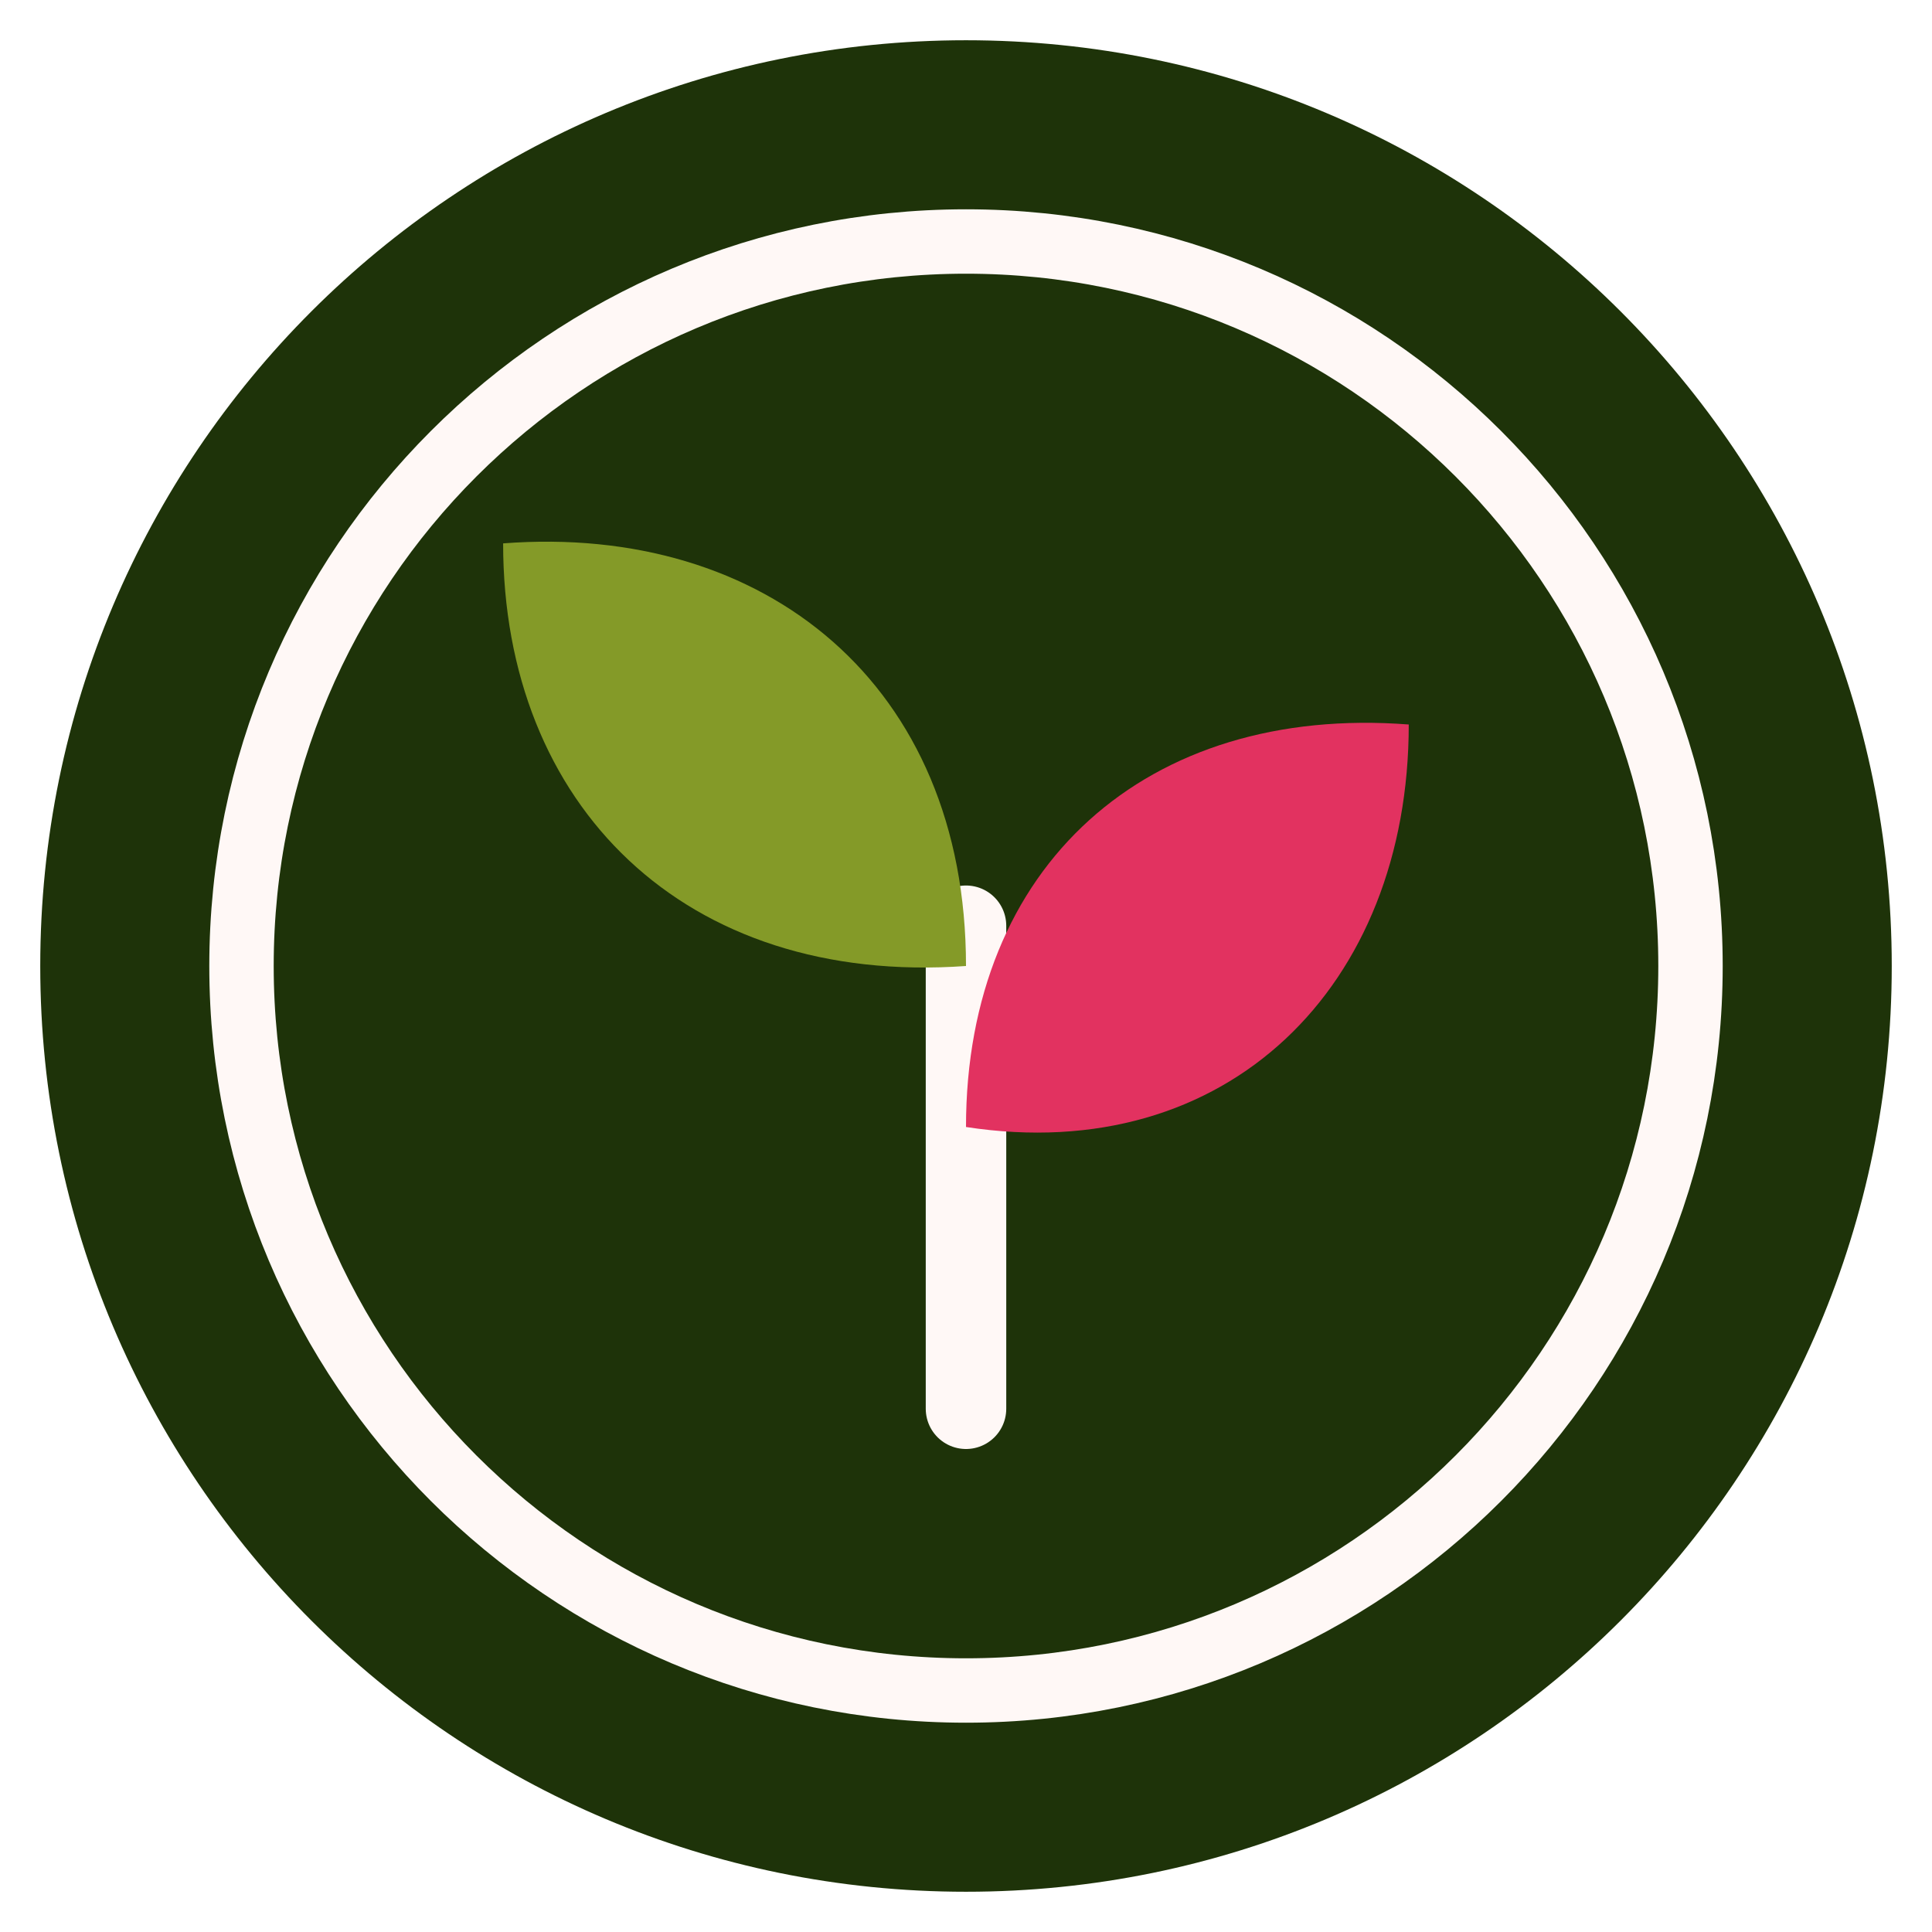
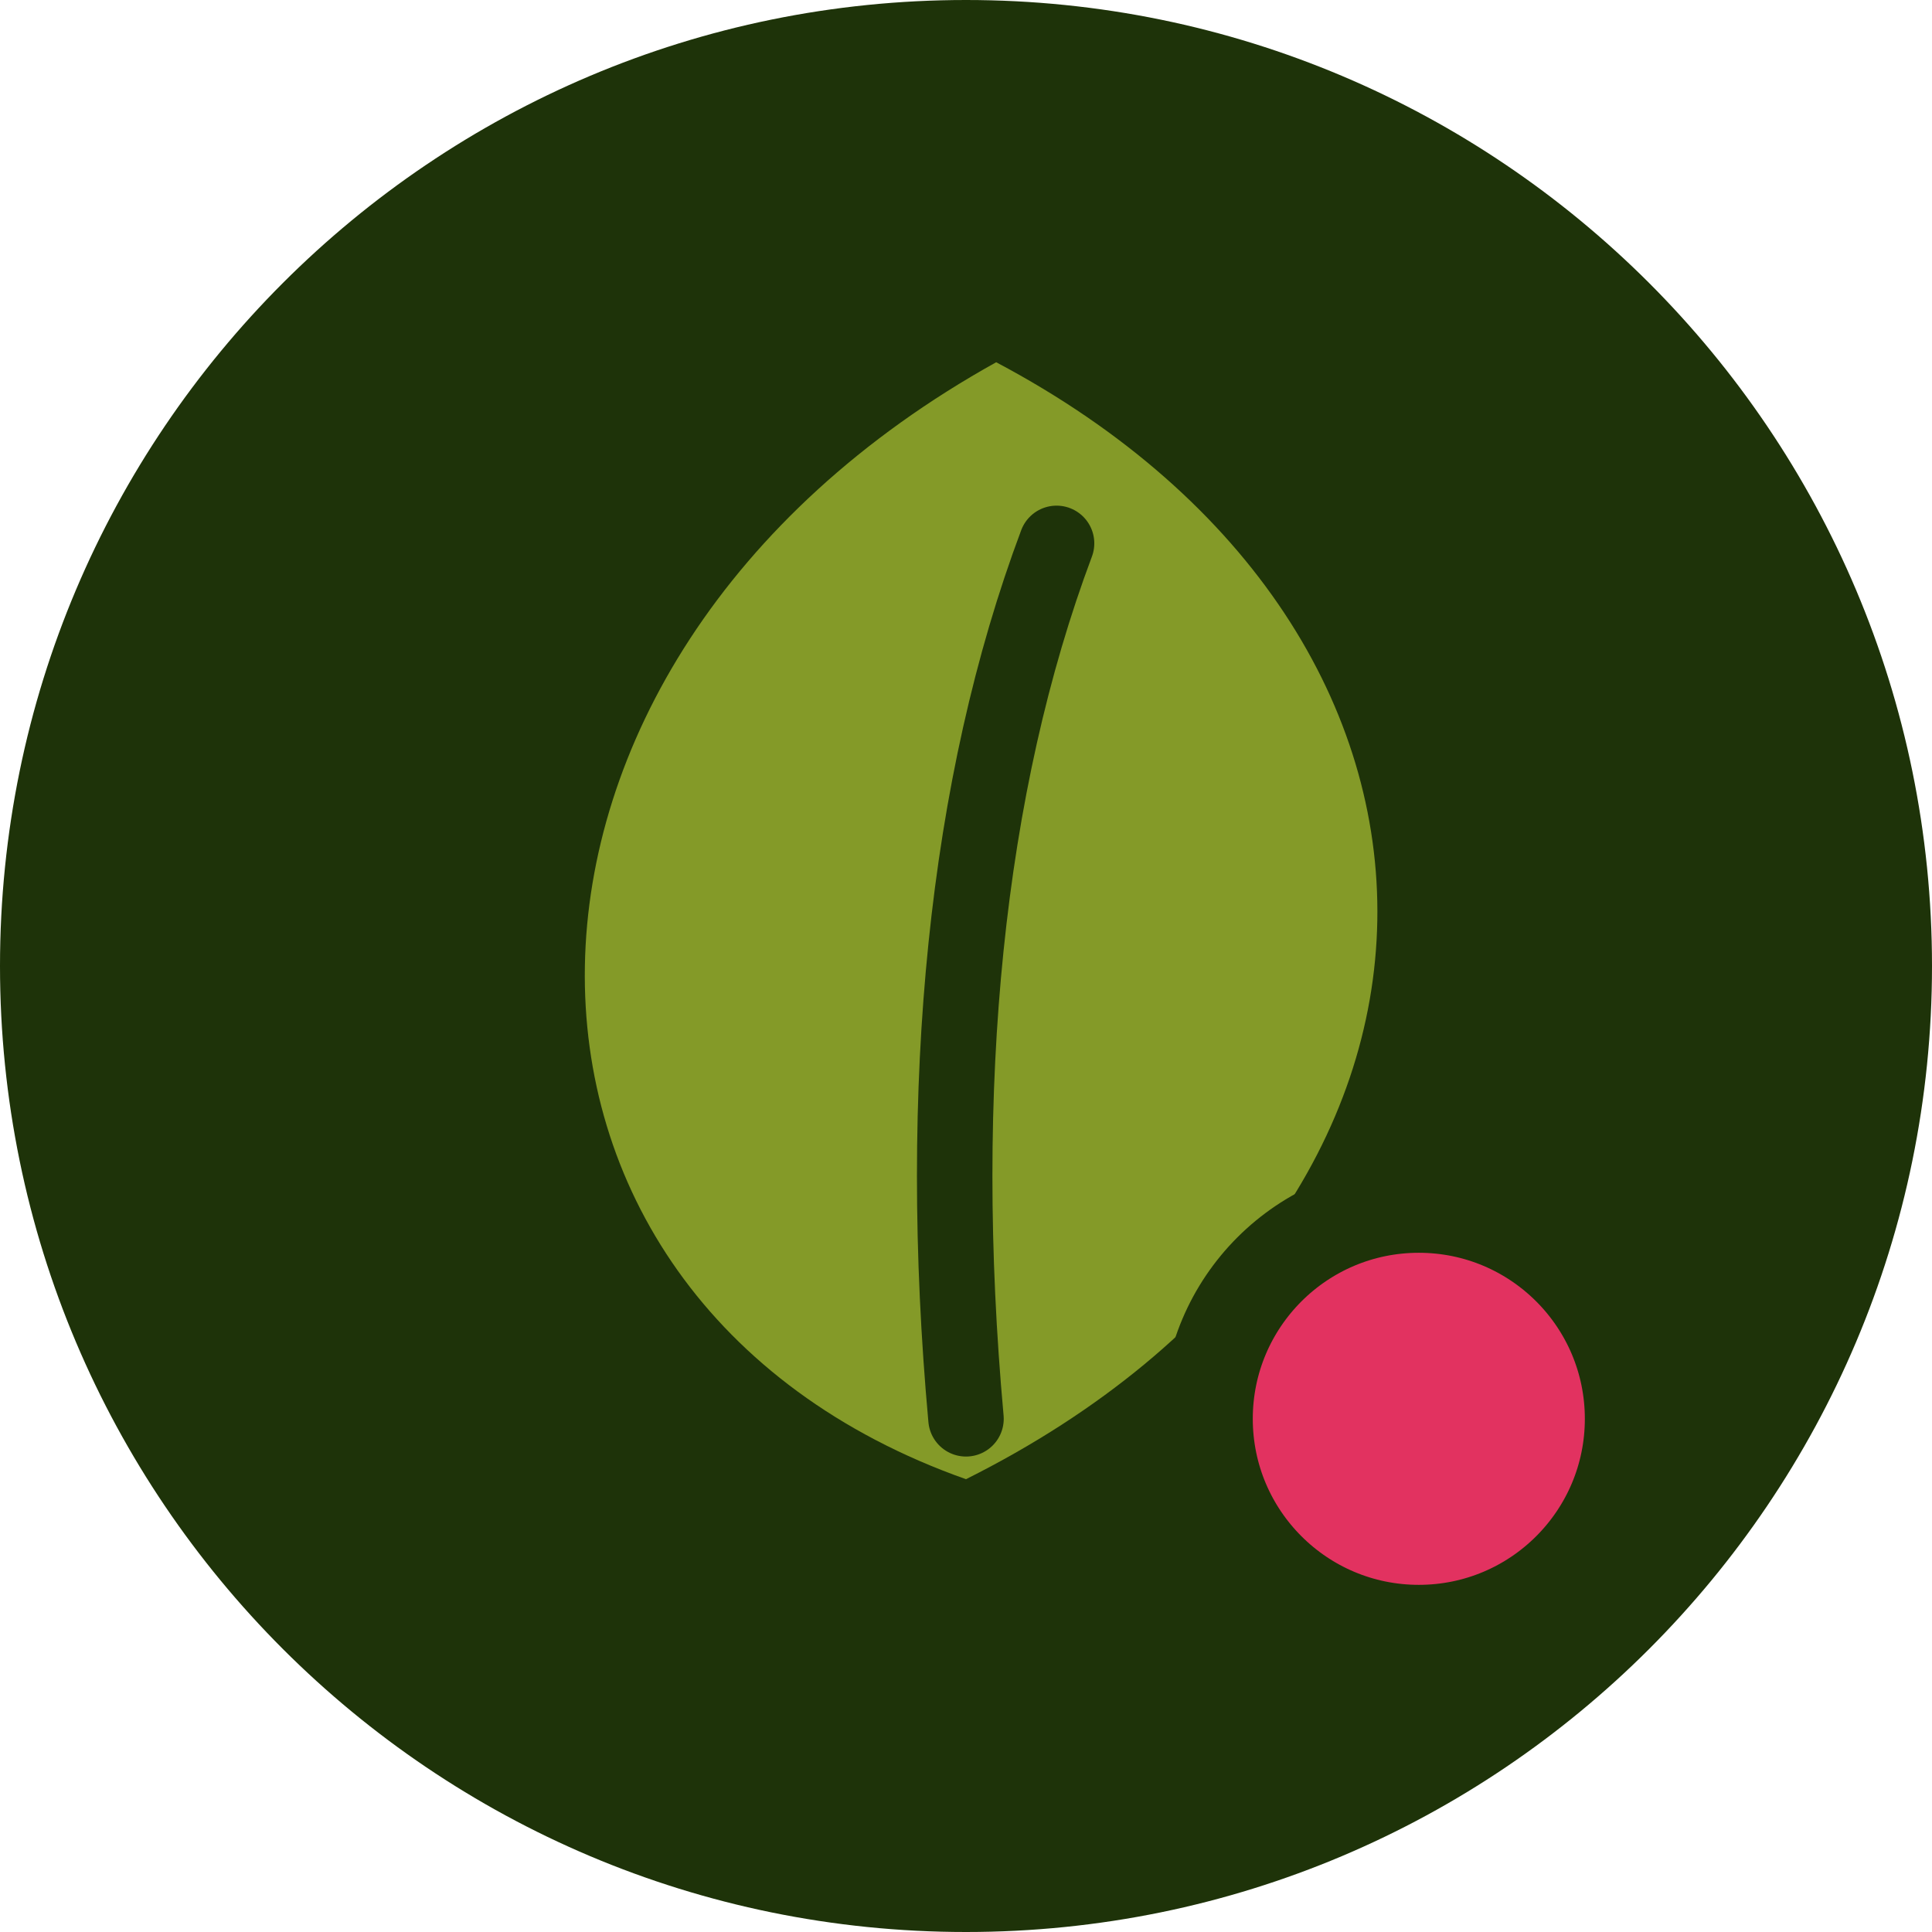
- <svg xmlns="http://www.w3.org/2000/svg" viewBox="0 0 48 48">
-   <circle cx="24" cy="24" r="23" fill="#1E3309" />
-   <circle cx="24" cy="24" r="18" fill="none" stroke="#FFF8F6" stroke-width="1.6" />
-   <path d="M24 35V23" stroke="#FFF8F6" stroke-width="2" stroke-linecap="round" />
-   <path d="M24 24C24 17 19 13 12.5 13.5C12.5 20 17 24.5 24 24Z" fill="#849A28" />
-   <path d="M24 28C24 21.5 28.5 17.5 35 18C35 24.5 30.5 29 24 28Z" fill="#E23260" />
+ <svg xmlns="http://www.w3.org/2000/svg" viewBox="0 0 64 64">
+   <circle cx="32" cy="32" r="32" fill="#1E3309" />
+   <path d="M32 49C15 43 15 22 33 12c17 9 17 28-1 37Z" fill="#849A28" />
+   <path d="M32 47c-1-11 0-21 3-29" stroke="#1E3309" stroke-width="2.5" fill="none" stroke-linecap="round" />
+   <circle cx="47" cy="47" r="7" fill="#E23260" stroke="#1E3309" stroke-width="3" />
</svg>
